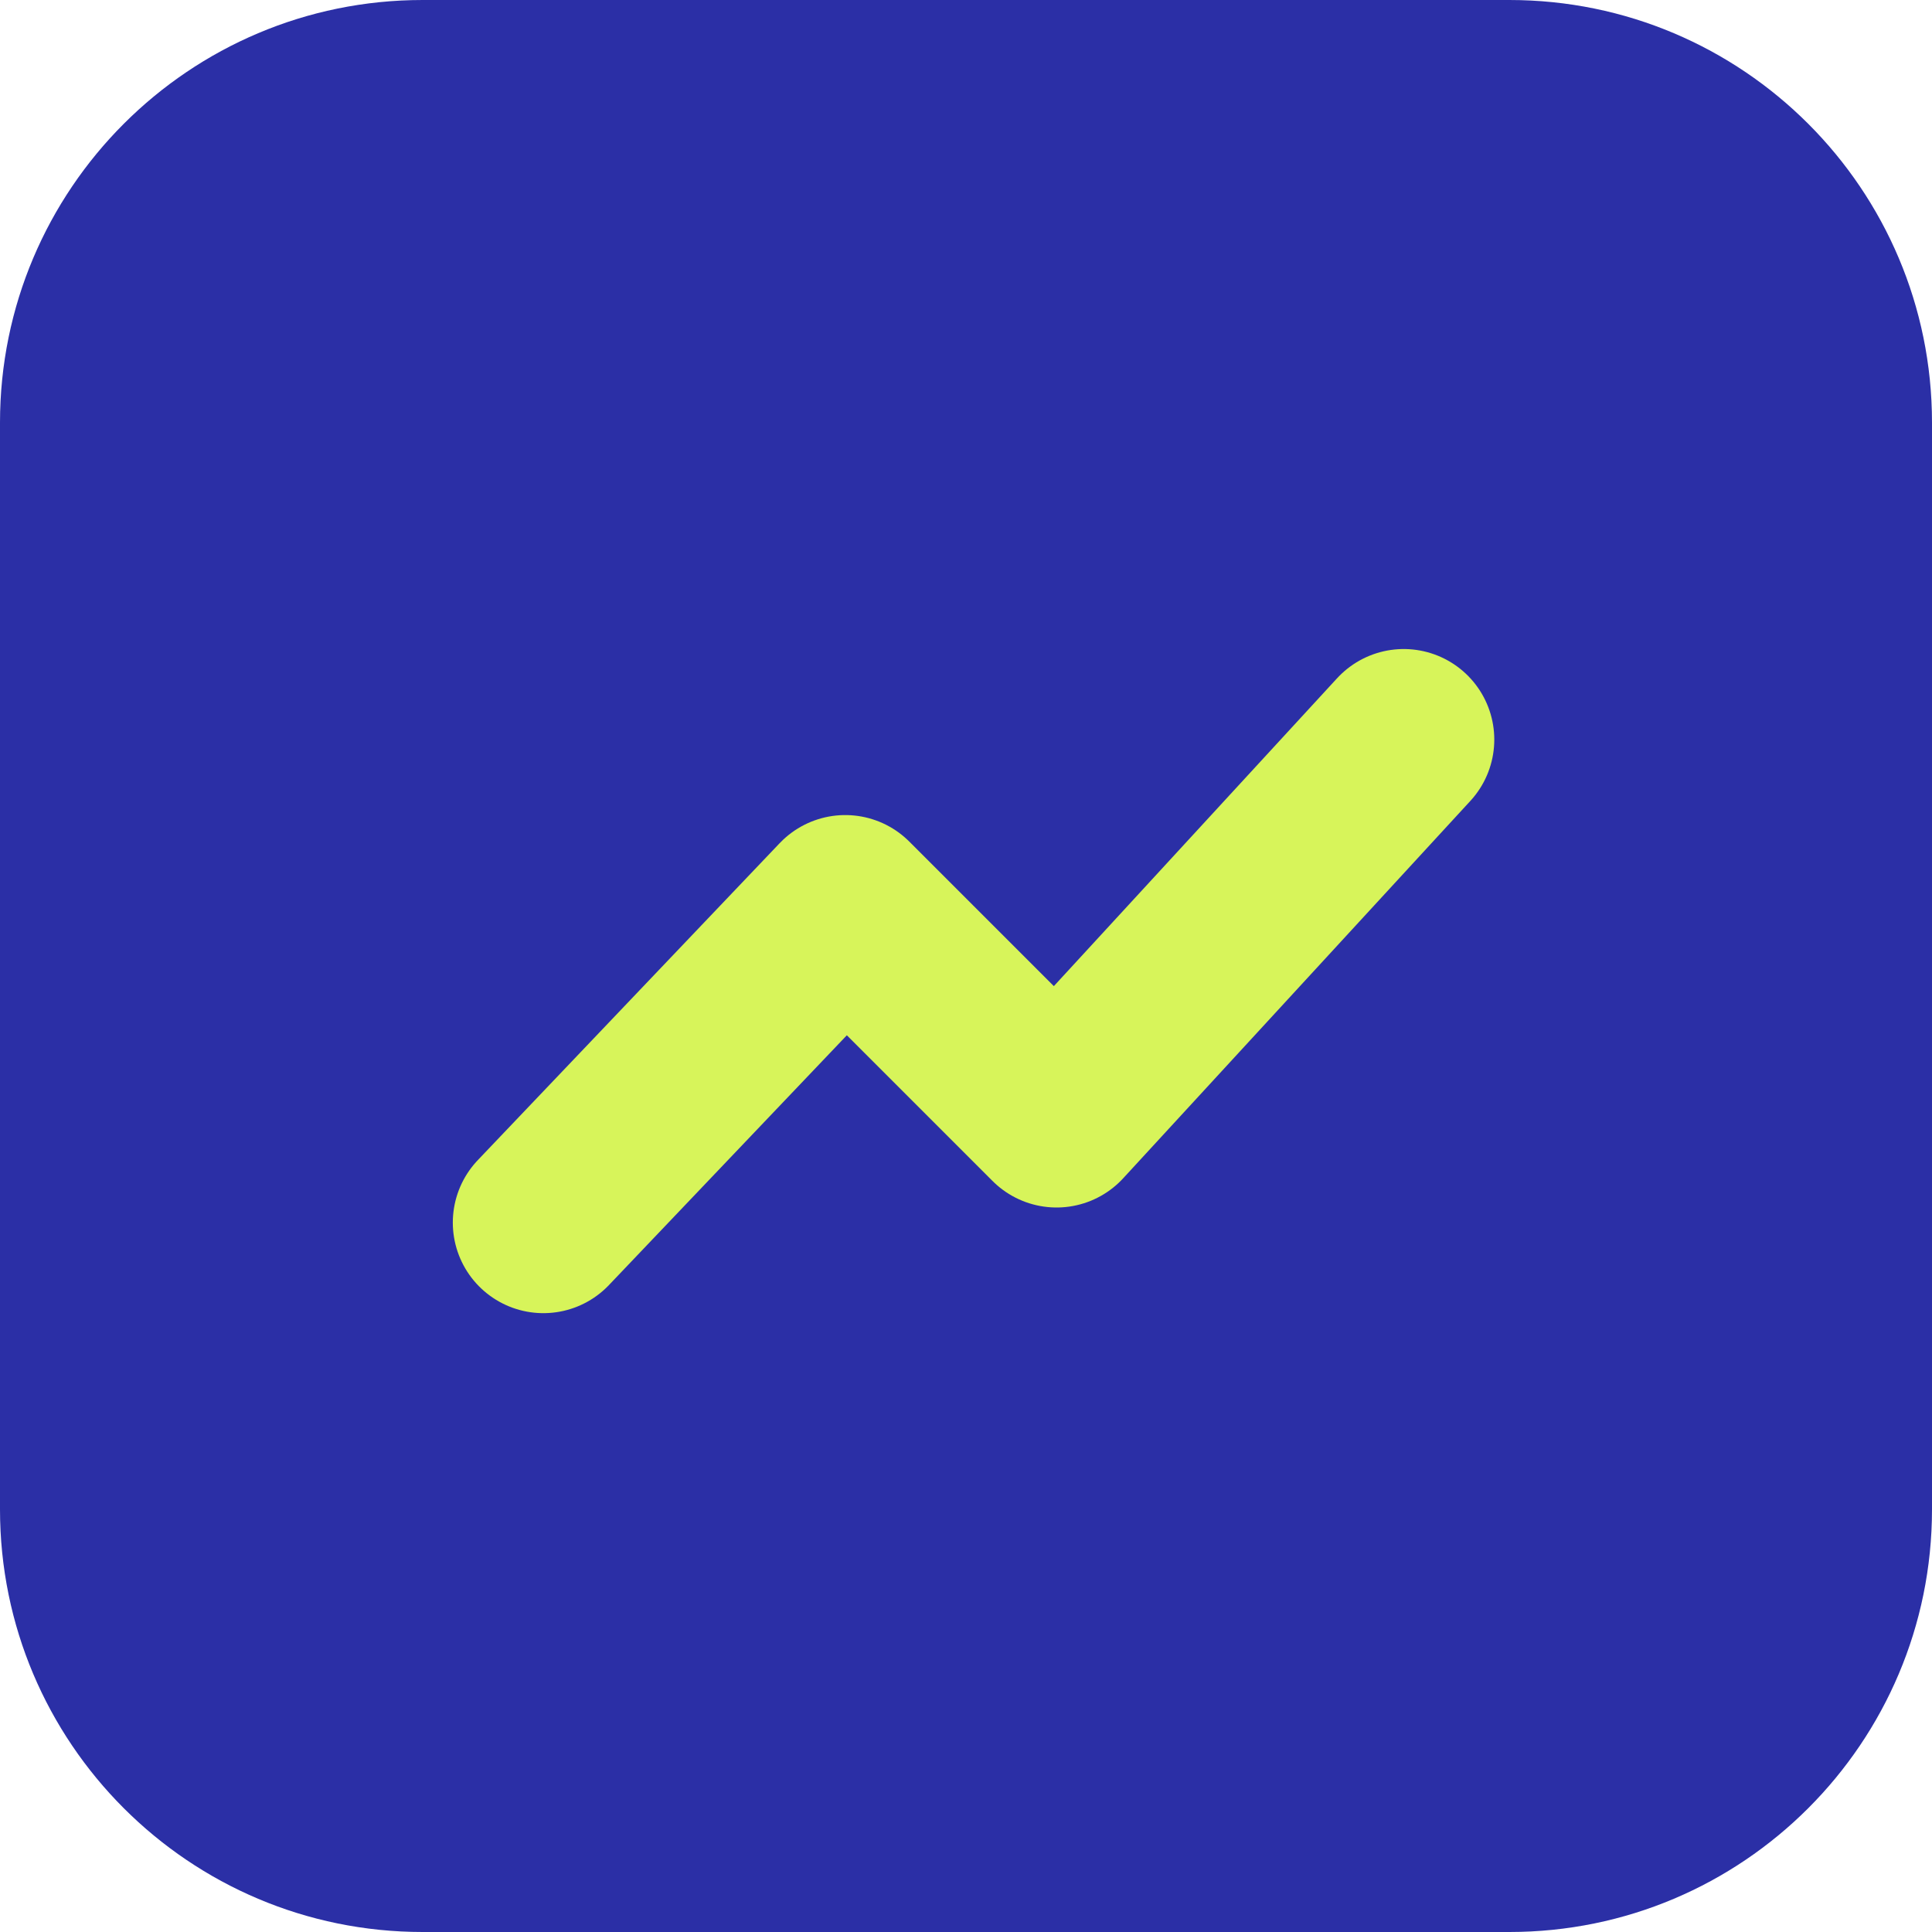
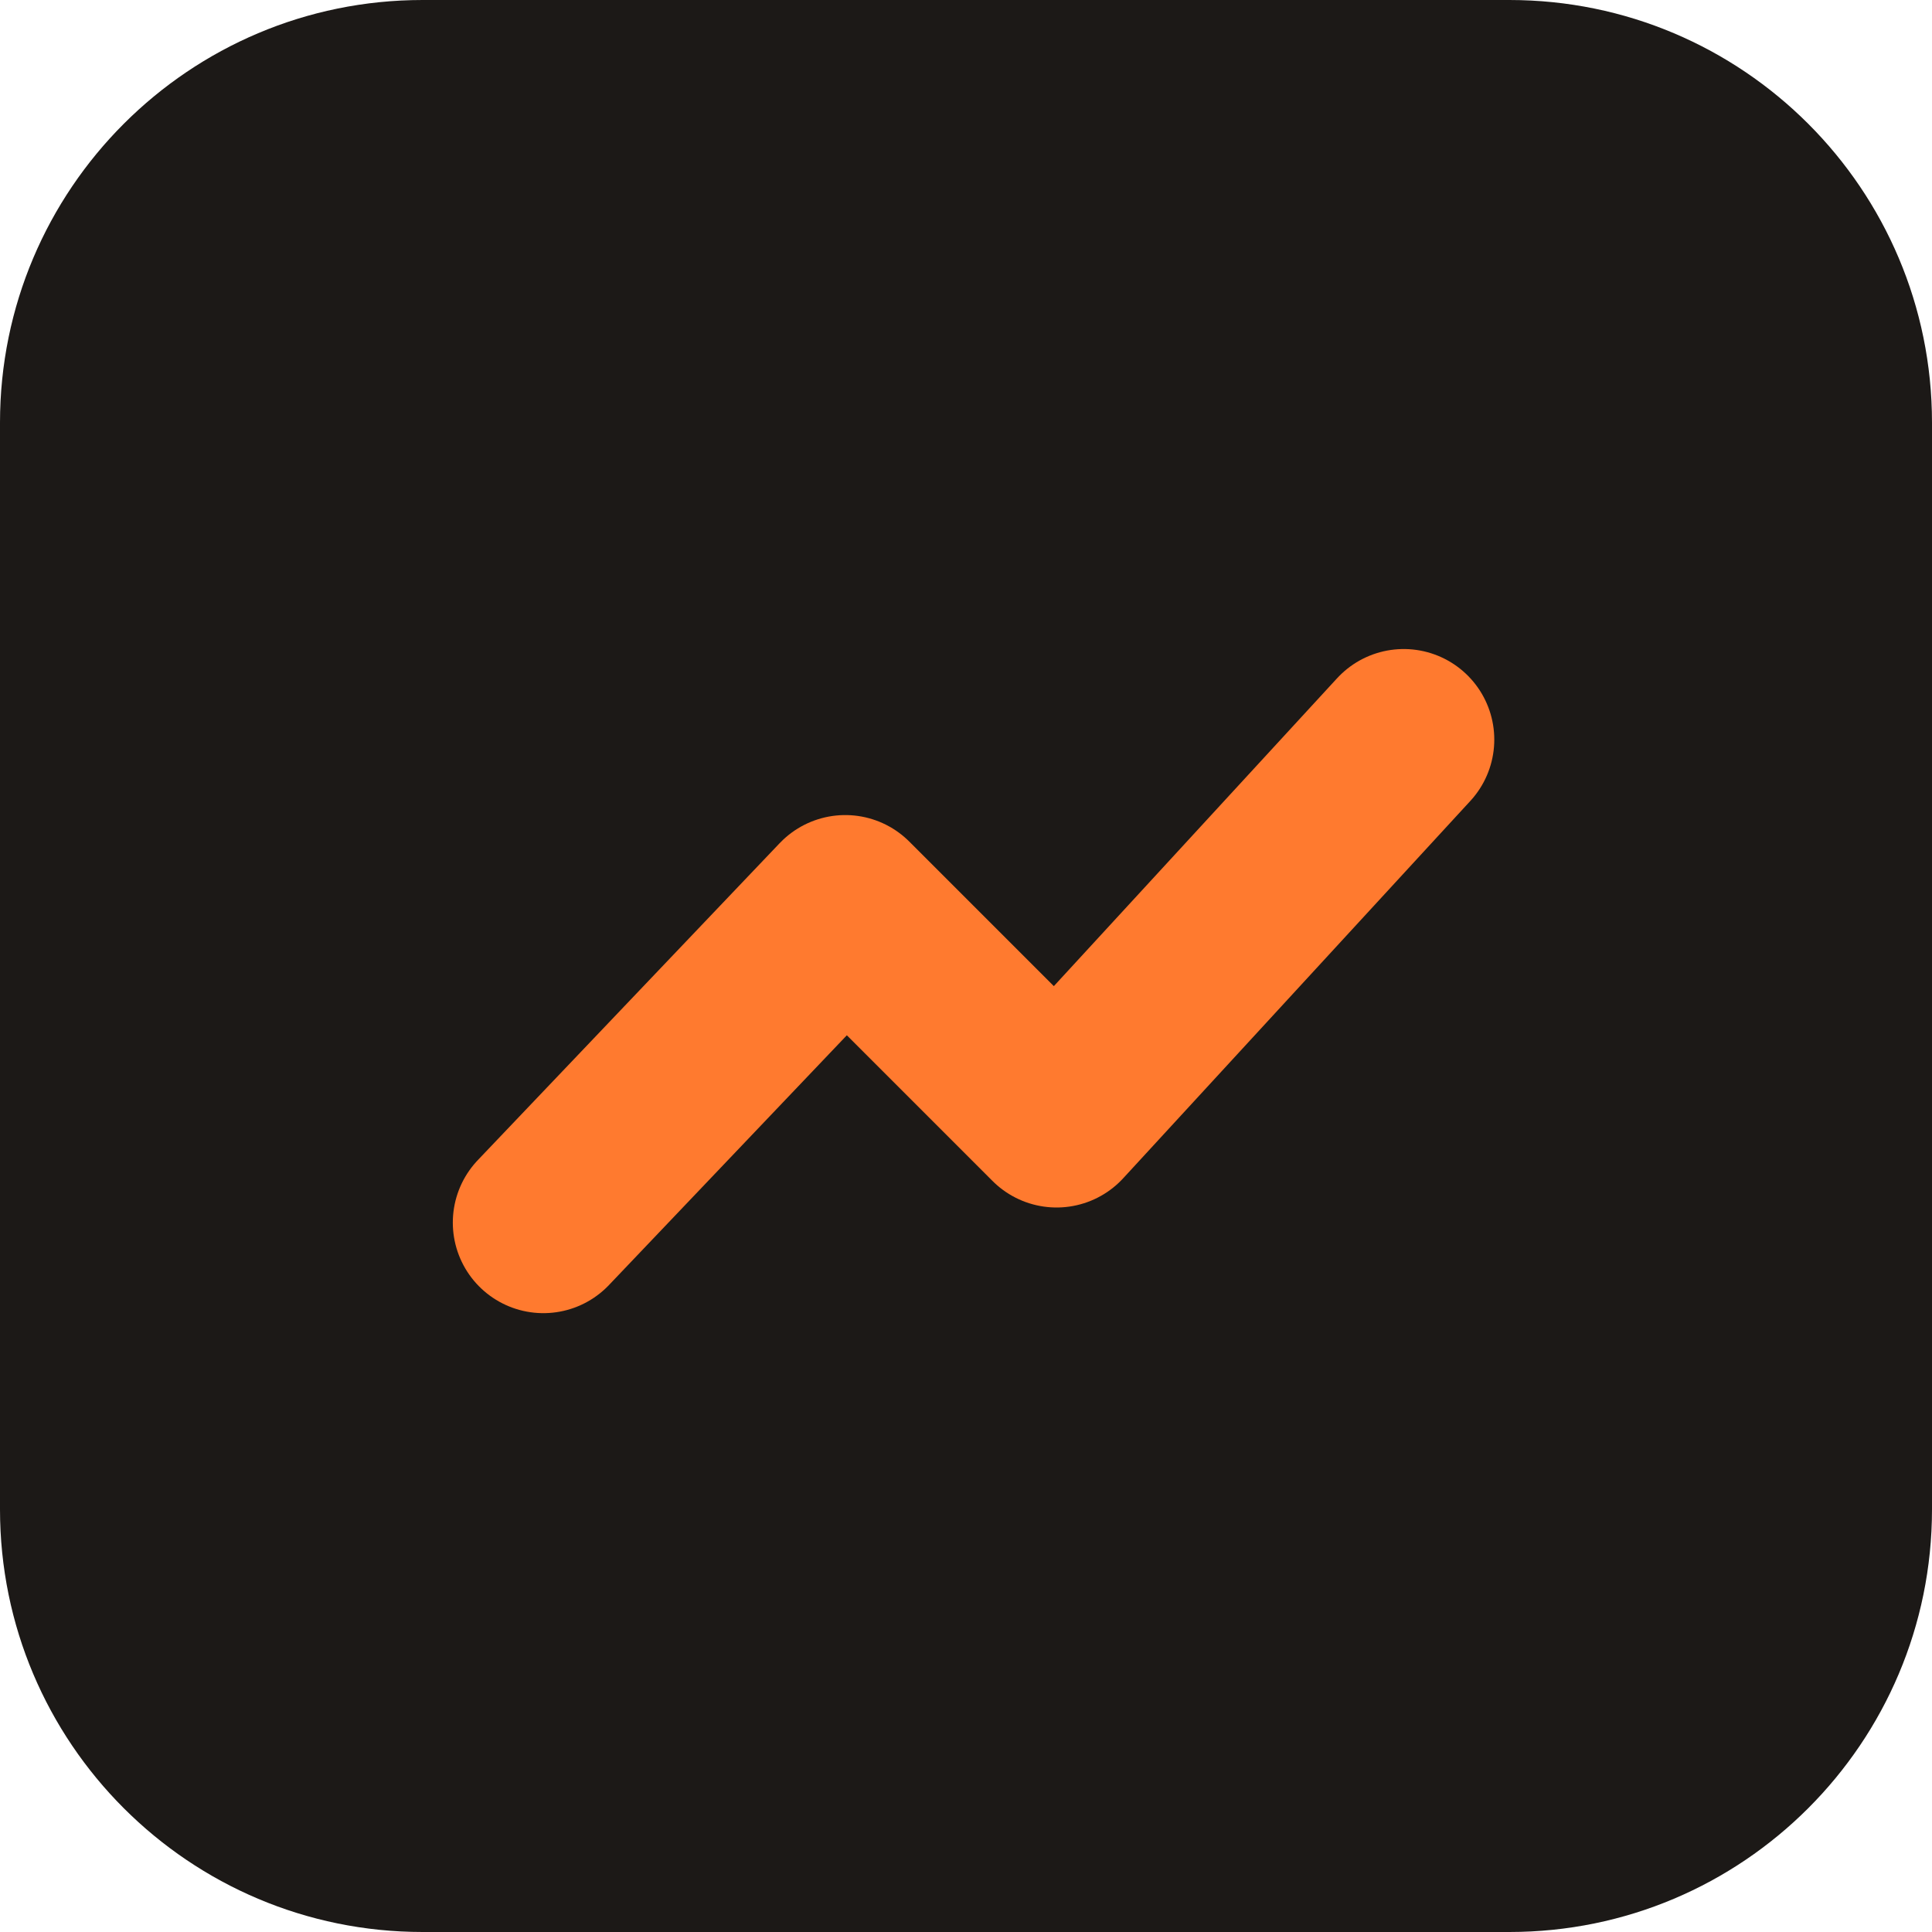
<svg xmlns="http://www.w3.org/2000/svg" viewBox="0 0 64 64">
-   <rect width="64" height="64" rx="14" fill="#2b2fa6" />
-   <path d="M18 40.5 28 30l7 7 11.5-12.5" fill="none" stroke="#d7f45a" stroke-width="6" stroke-linecap="round" stroke-linejoin="round" />
+   <rect width="64" height="64" rx="14" fill="#1c1917" />
+   <path d="M18 40.5 28 30l7 7 11.5-12.5" fill="none" stroke="#ff7a2f" stroke-width="6" stroke-linecap="round" stroke-linejoin="round" />
</svg>
